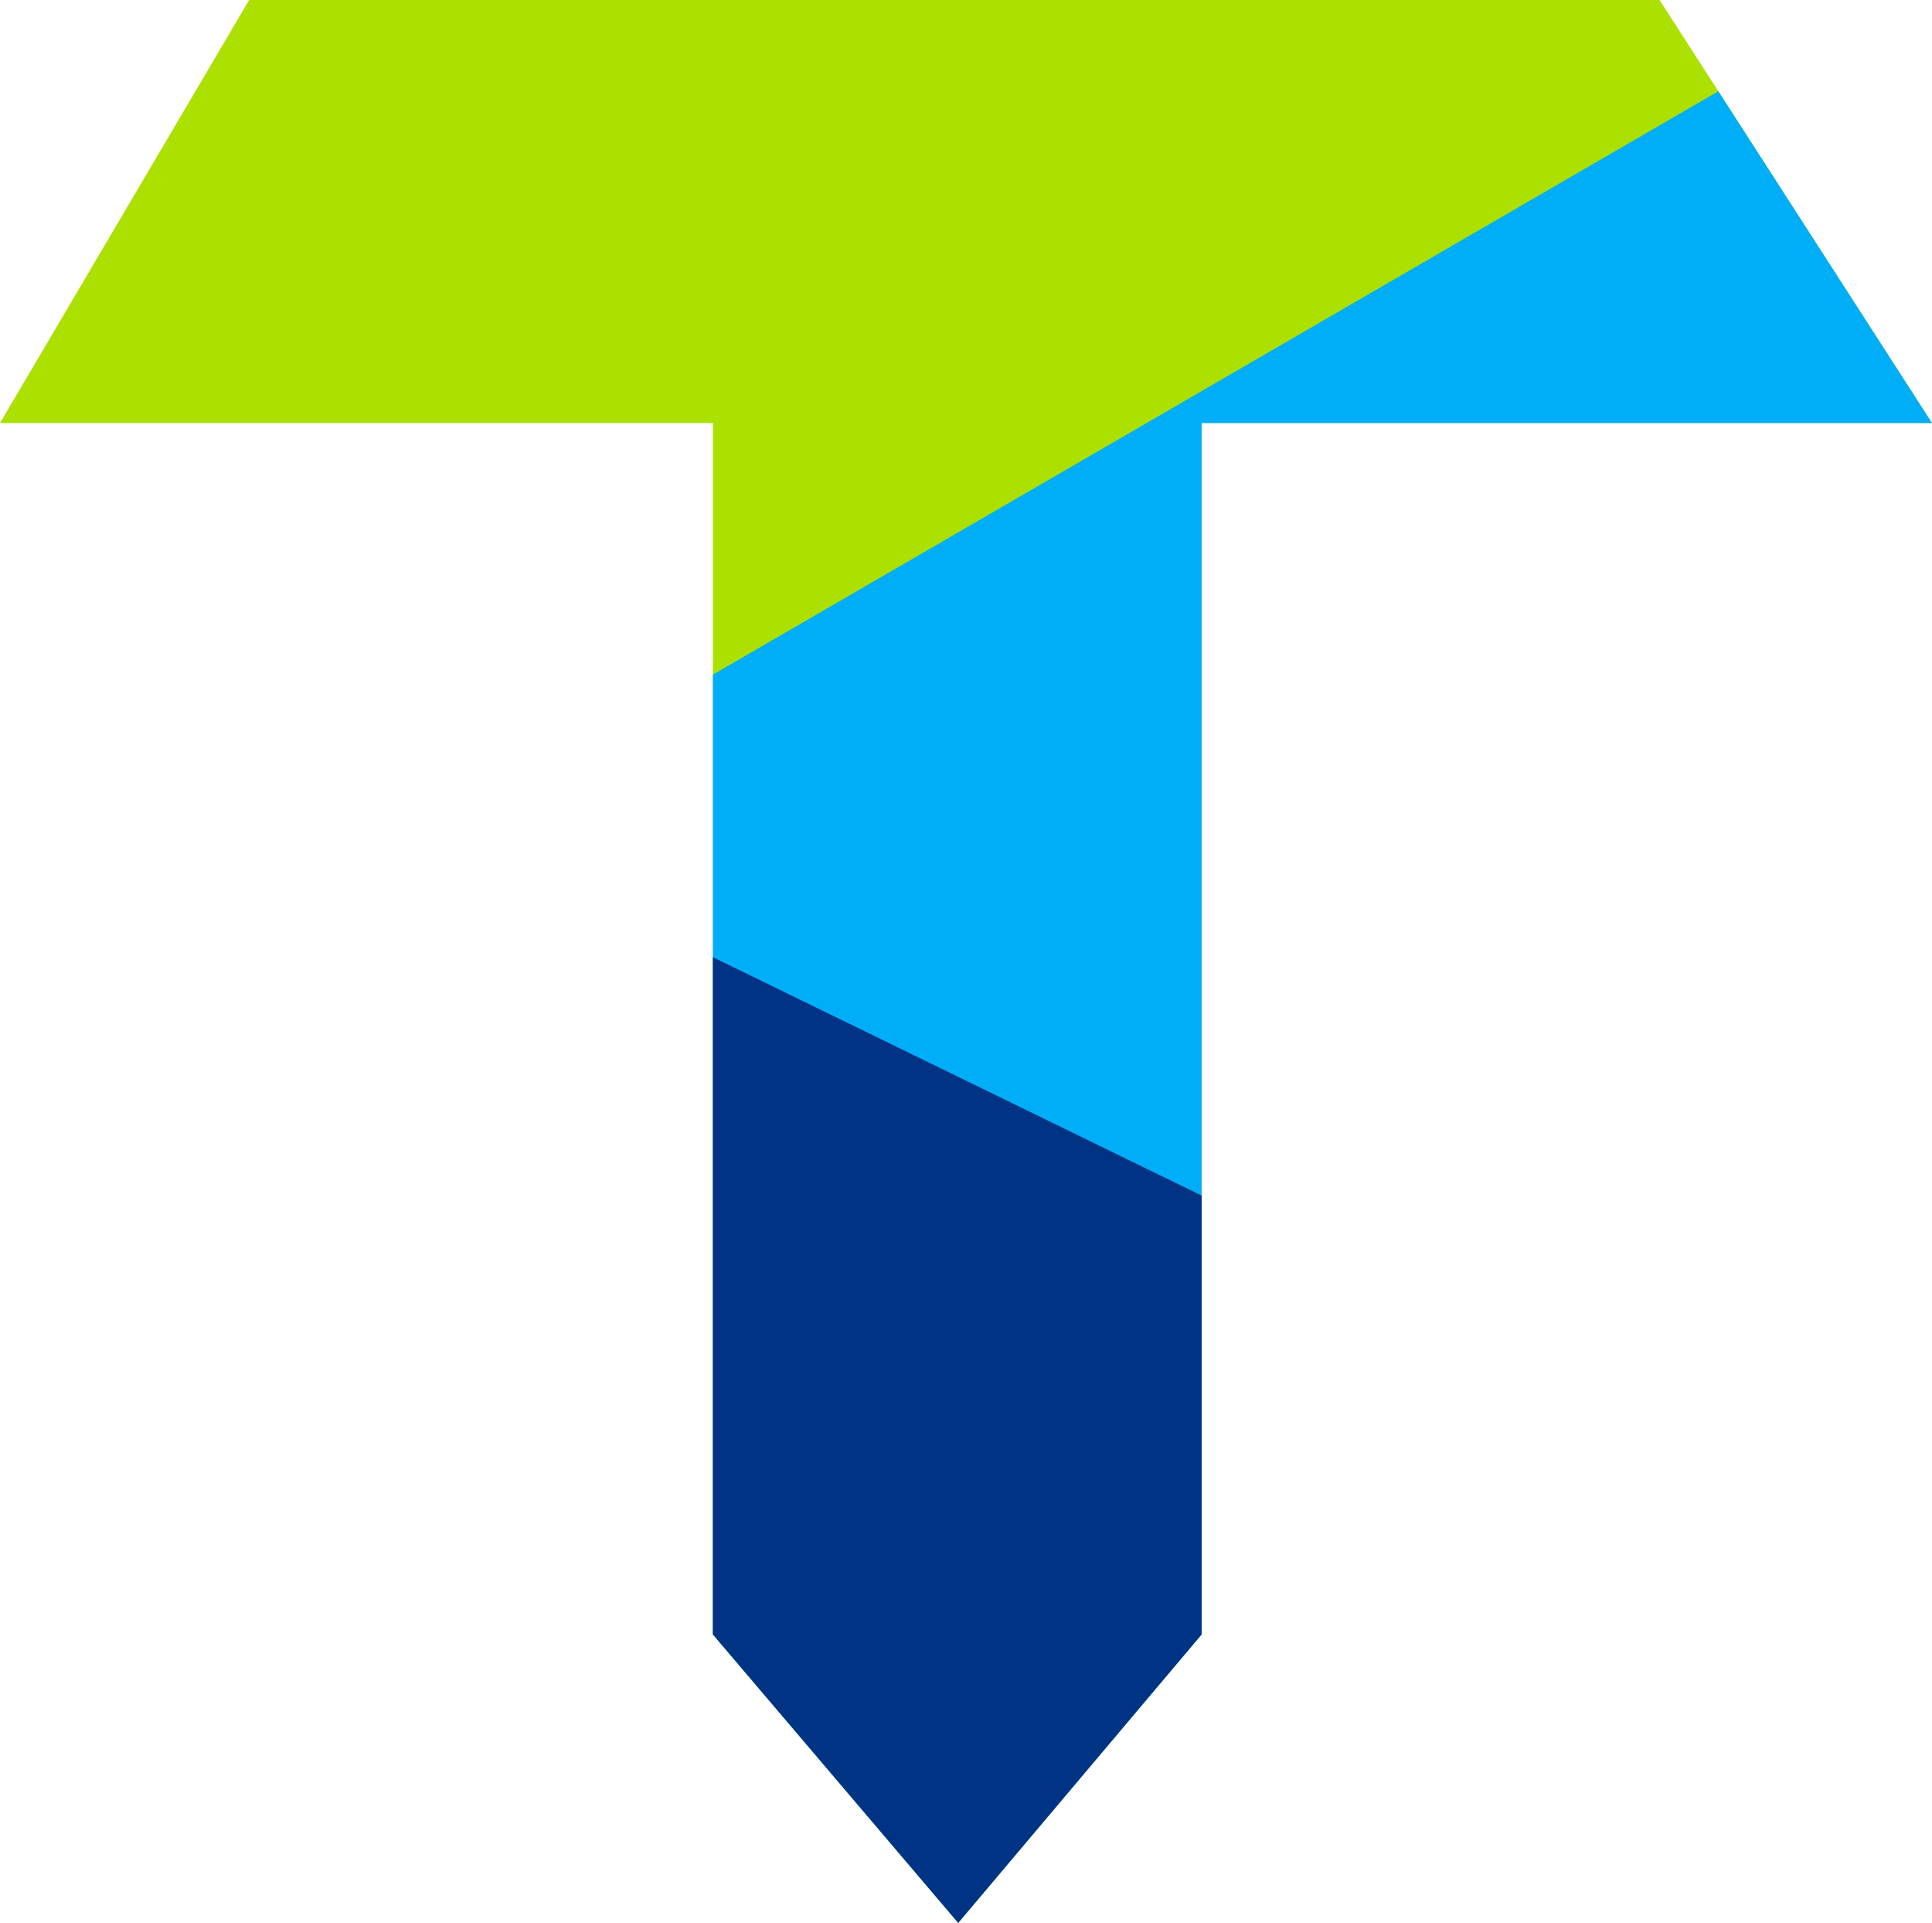
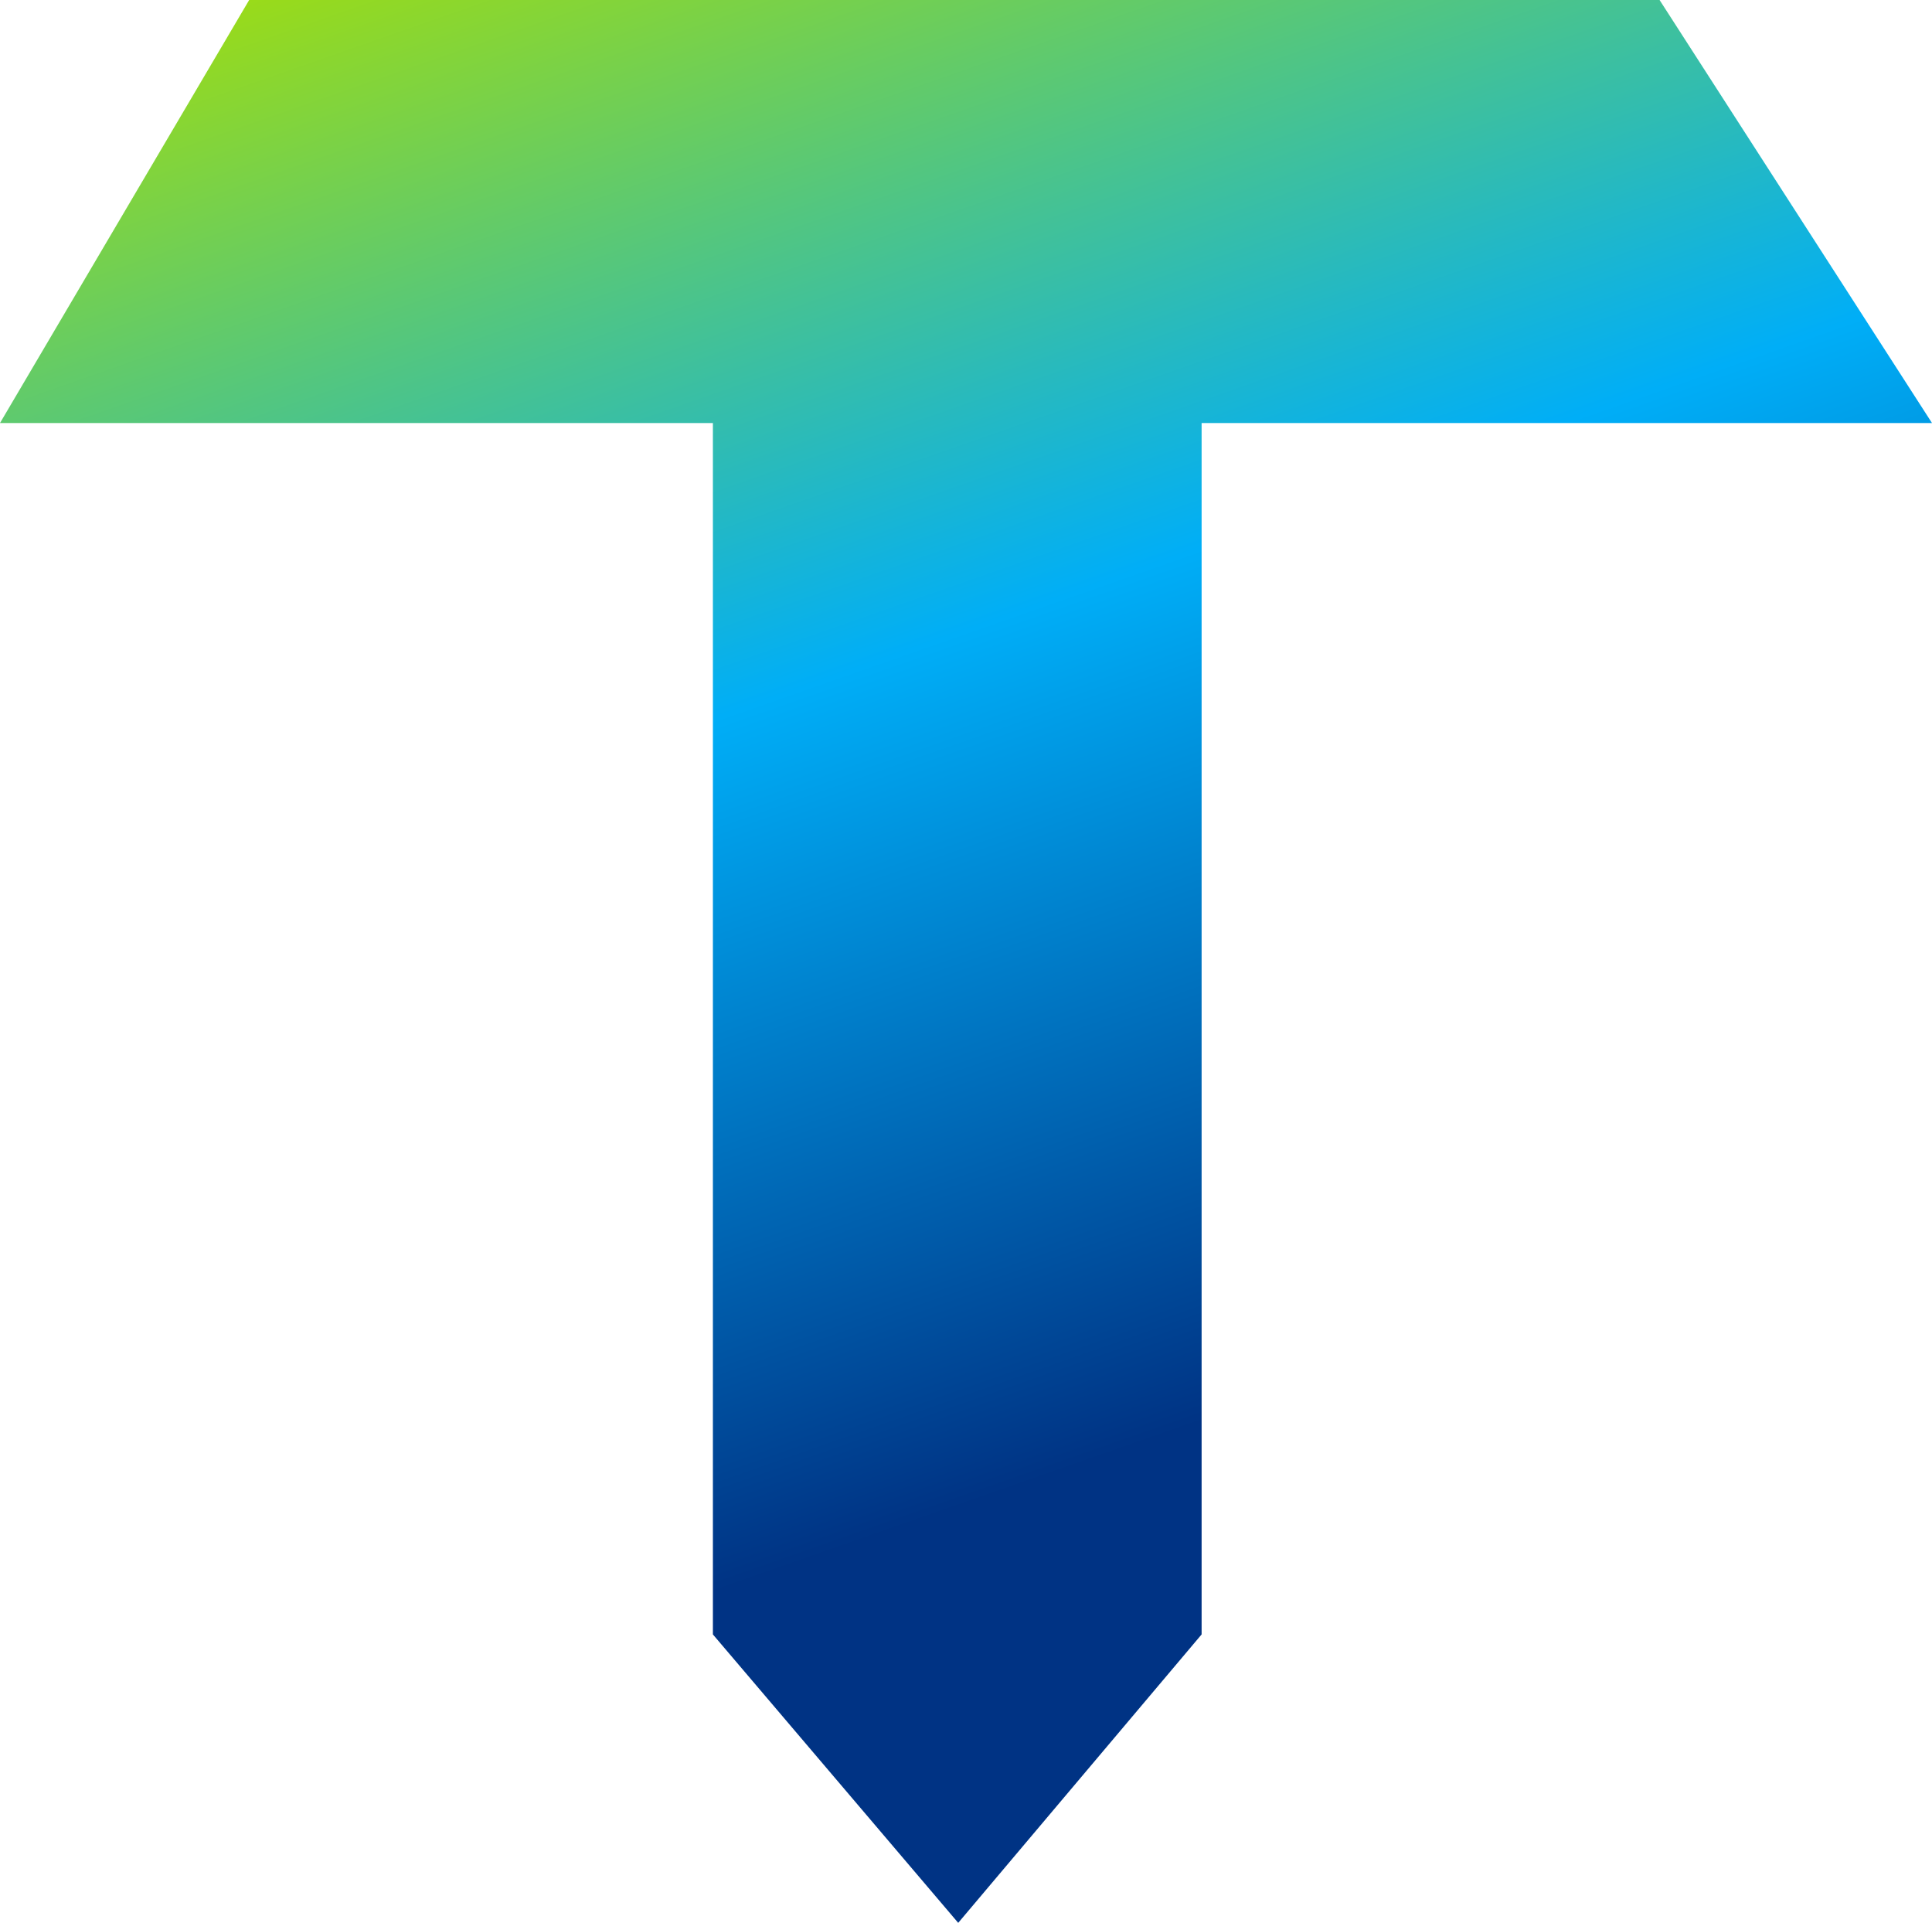
<svg xmlns="http://www.w3.org/2000/svg" viewBox="0 0 100.49 100">
  <defs>
-     <clipPath id="favicon-t">
-       <path d="M12.96 0 L86.32 0 L100.49 22 L62.5 22 L62.5 85 L49.84 100 L37.08 85 L37.08 22 L0 22 Z" />
-     </clipPath>
+     <linearGradient id="g" x1="0" y1="0" x2="0.35" y2="1">
+       <stop offset="0" stop-color="#ABE000" />
+       <stop offset="0.45" stop-color="#00AEF7" />
+       <stop offset="0.85" stop-color="#003384" />
+     </linearGradient>
  </defs>
-   <g clip-path="url(#favicon-t)">
-     <rect width="100.49" height="100" fill="#ABE000" />
-     <polygon points="0,56.6 100.49,-1.7 100.49,100 0,100" fill="#00AEF7" />
-     <polygon points="0,31.7 100.49,80.7 100.49,100 0,100" fill="#003384" />
-   </g>
+   <path d="M12.96 0 L86.32 0 L100.49 22 L62.5 22 L62.5 85 L49.84 100 L37.08 85 L37.08 22 L0 22 Z" fill="url(#g)" />
</svg>
